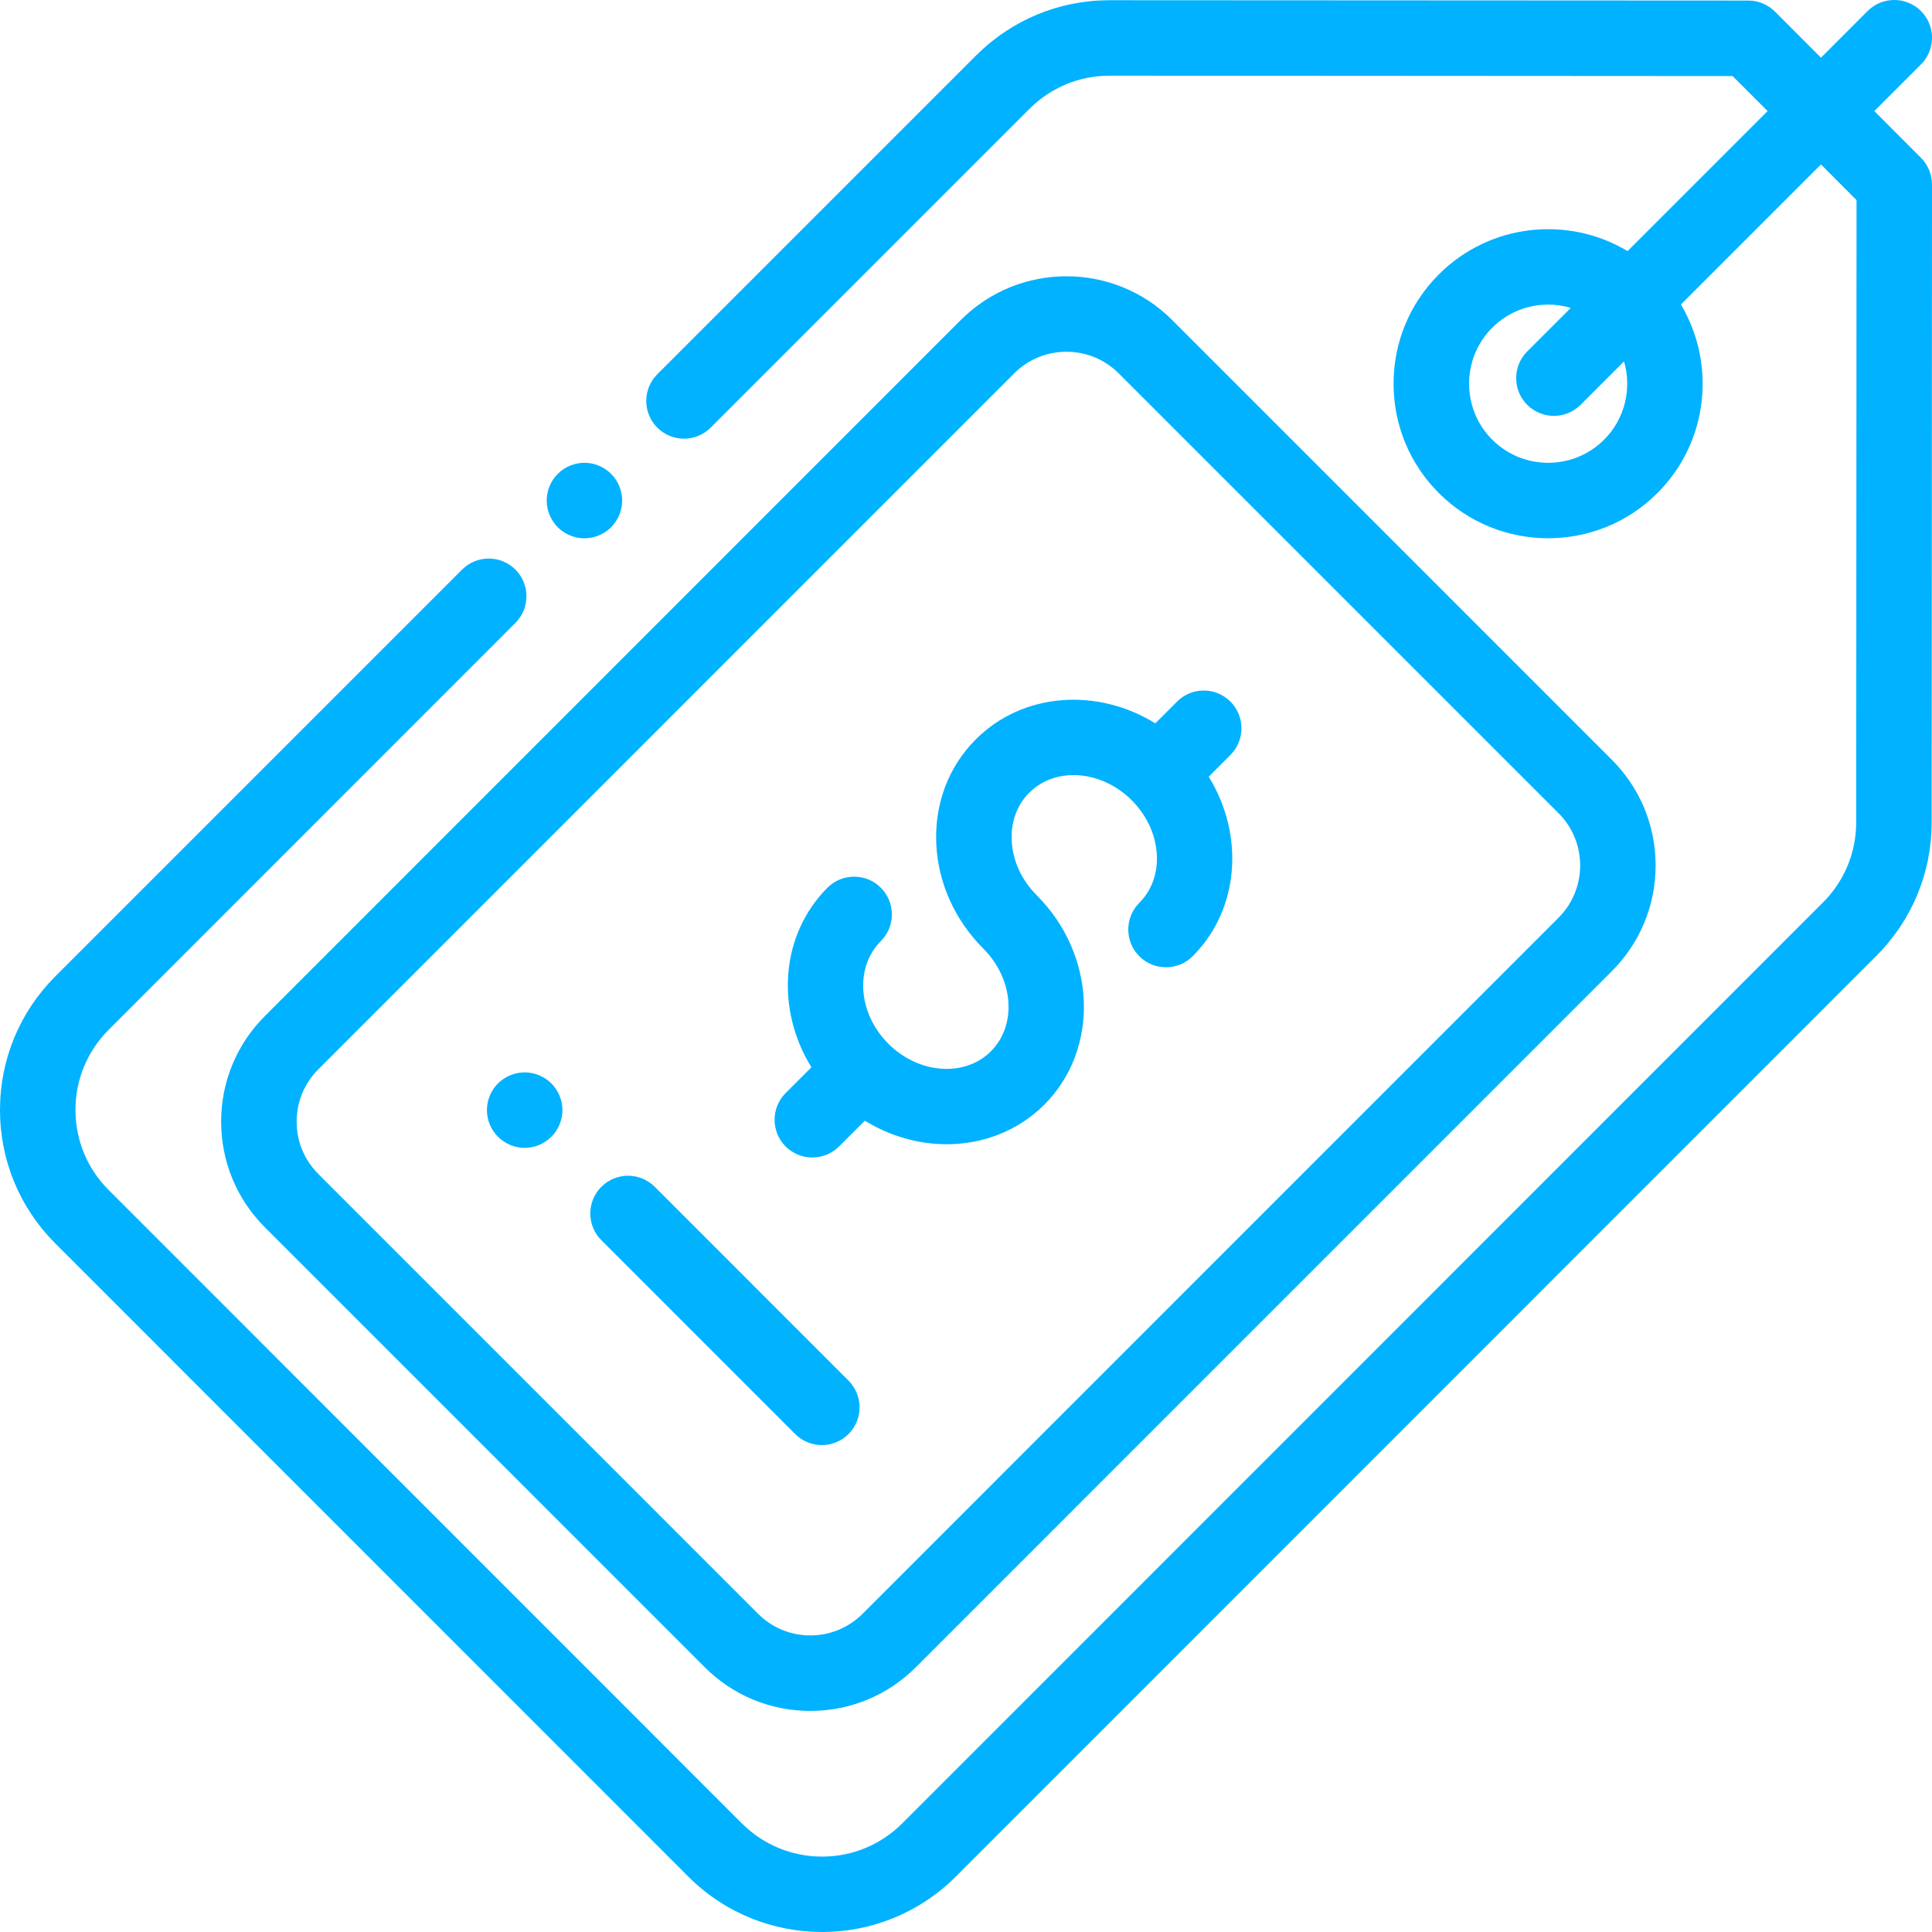
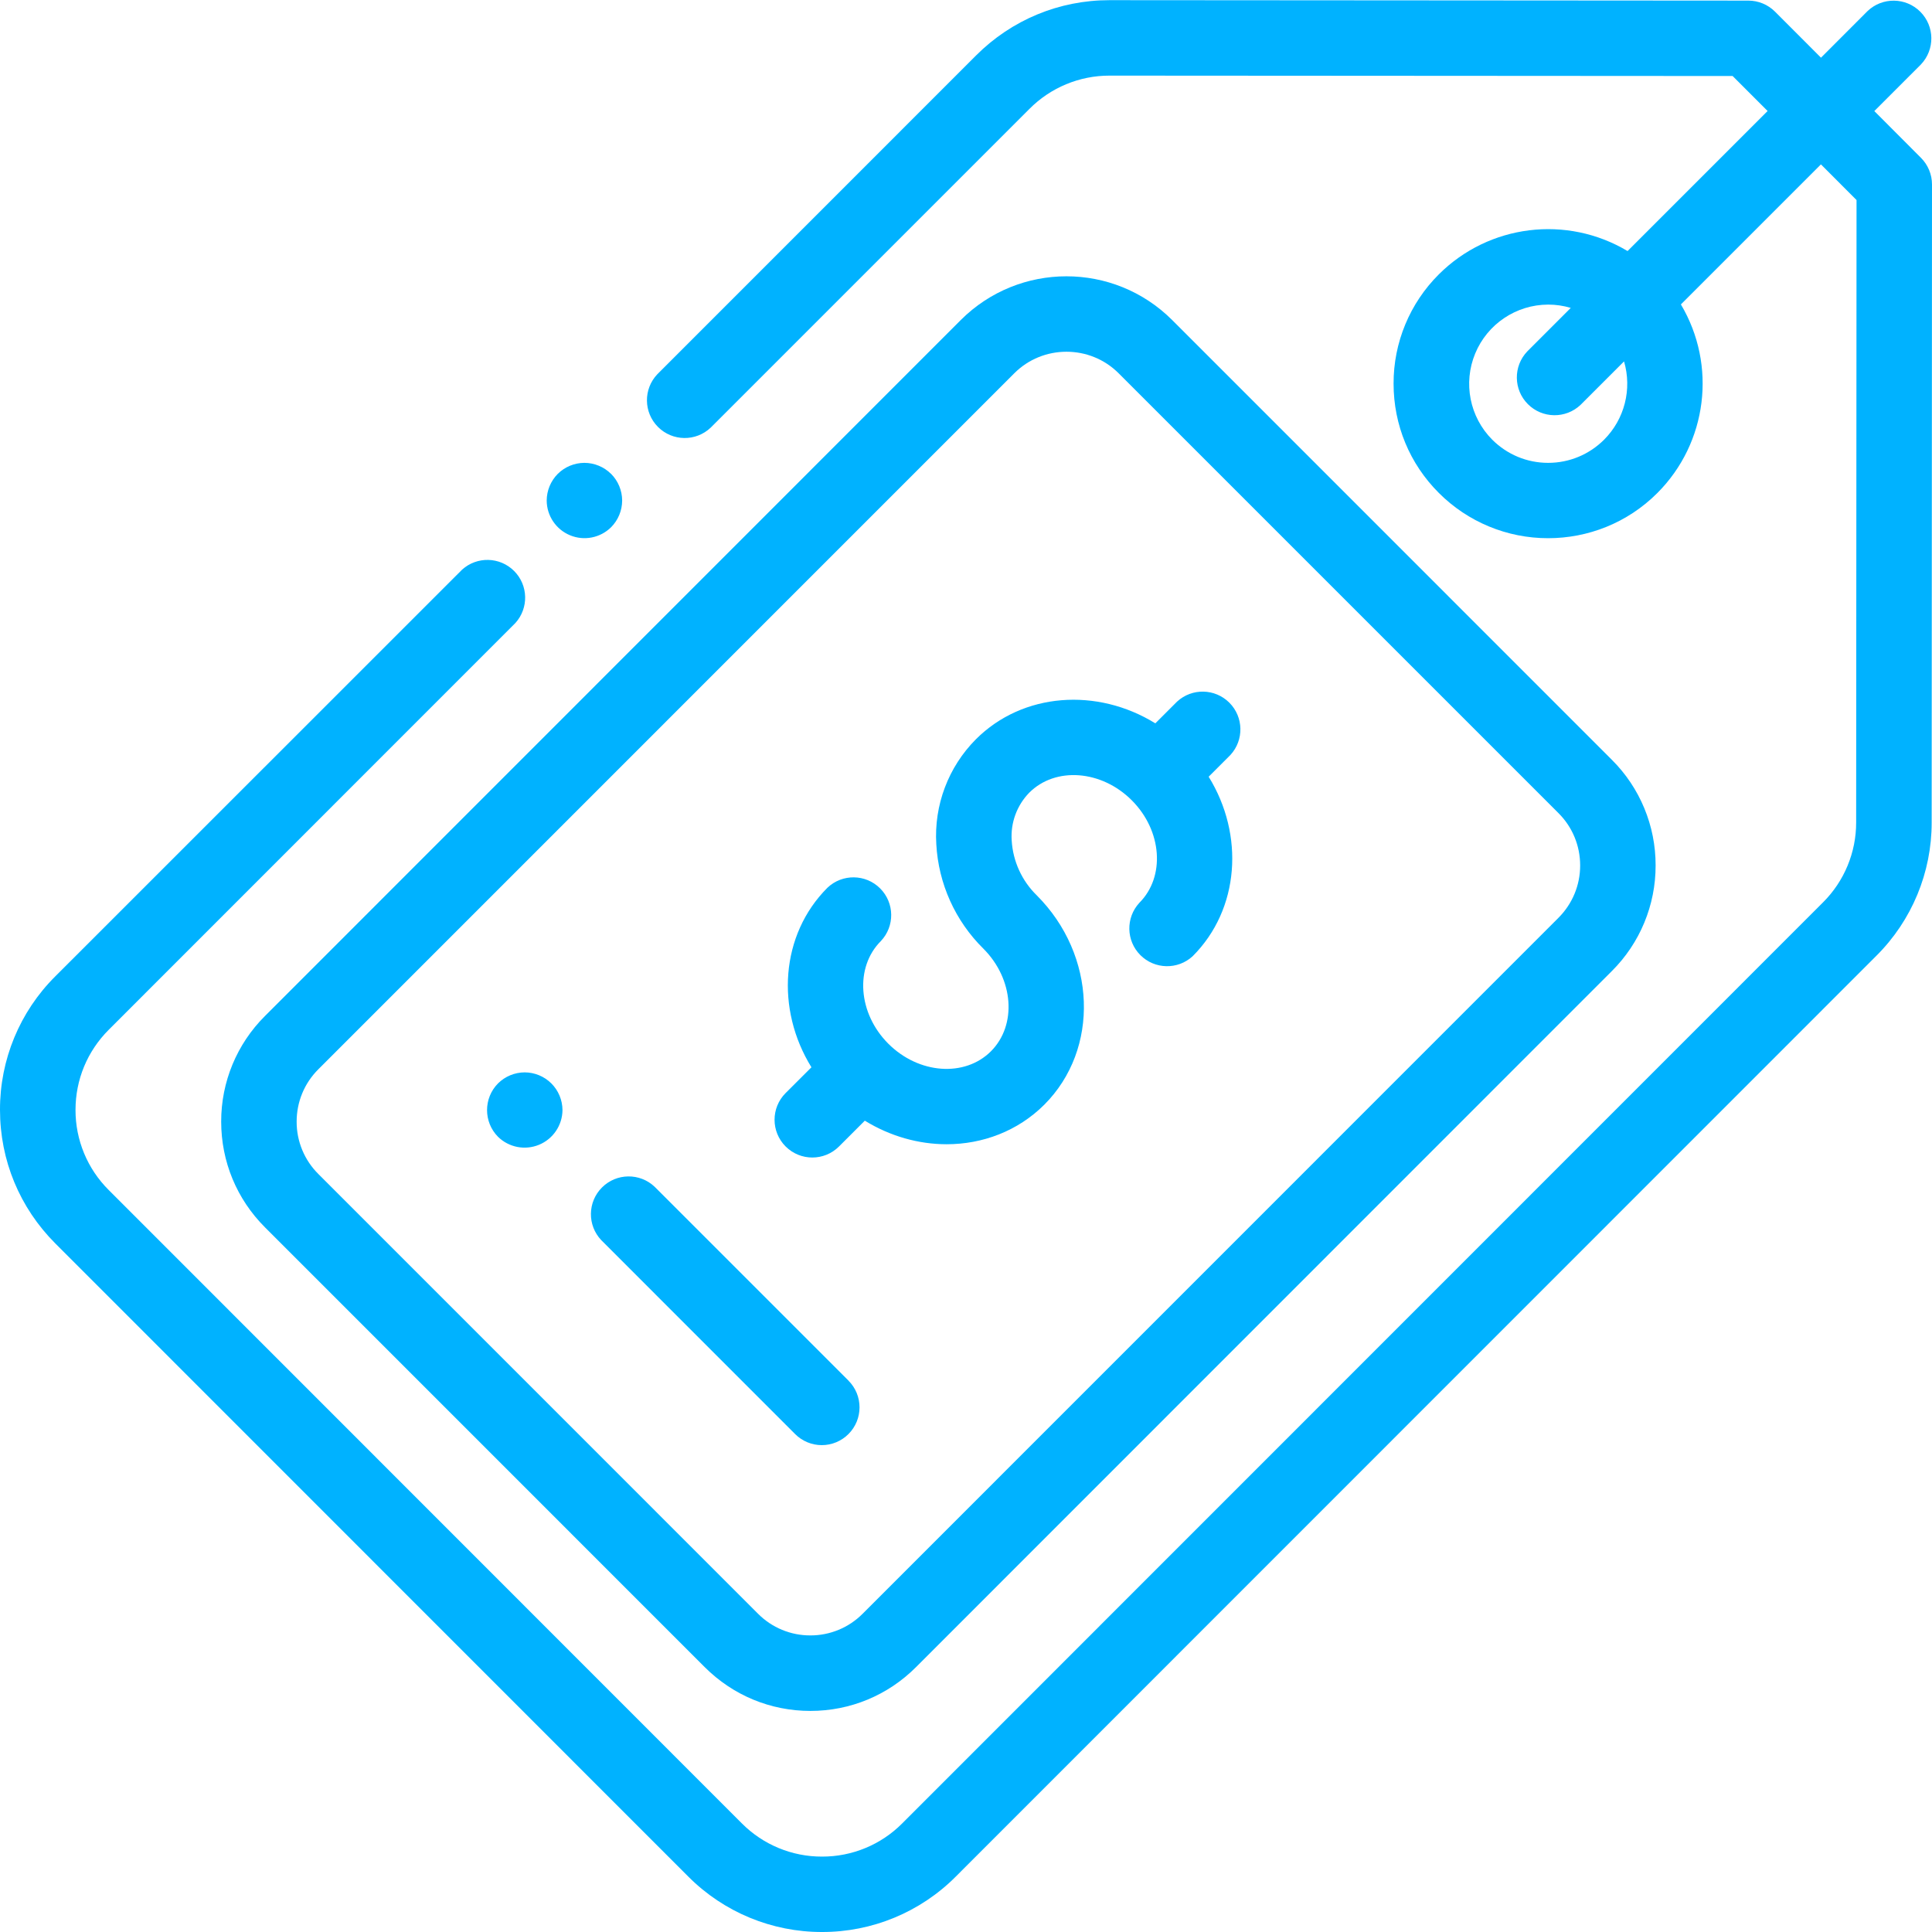
- <svg xmlns="http://www.w3.org/2000/svg" width="35" height="35" viewBox="0 0 35 35" fill="none">
+ <svg xmlns="http://www.w3.org/2000/svg" width="35" height="35" fill="none">
  <g fill="#00b2ff">
-     <path d="M11.071 8.585C10.944 8.457 10.767 8.384 10.587 8.384C10.408 8.384 10.231 8.457 10.104 8.585C9.977 8.712 9.904 8.888 9.904 9.068C9.904 9.248 9.977 9.424 10.104 9.551C10.231 9.679 10.408 9.752 10.587 9.752C10.767 9.752 10.944 9.679 11.071 9.551C11.198 9.424 11.271 9.248 11.271 9.068C11.271 8.888 11.198 8.712 11.071 8.585Z" />
-     <path d="M34.8 2.859L33.955 2.012L34.8 1.167C35.067 0.9 35.067 0.467 34.8 0.2C34.533 -0.067 34.1 -0.067 33.833 0.2L32.989 1.045L32.156 0.211C32.028 0.083 31.854 0.01 31.672 0.01L20.102 0.004C20.102 0.004 20.101 0.004 20.1 0.004C19.187 0.004 18.328 0.36 17.682 1.006L11.908 6.78C11.641 7.047 11.641 7.48 11.908 7.747C12.175 8.014 12.608 8.014 12.875 7.747L18.649 1.973C19.036 1.585 19.552 1.371 20.1 1.371C20.101 1.371 20.101 1.371 20.102 1.371L31.388 1.378L32.022 2.012L29.485 4.549C28.41 3.904 26.992 4.045 26.066 4.971C25.537 5.5 25.246 6.203 25.246 6.951C25.246 7.699 25.537 8.403 26.066 8.932C26.612 9.478 27.329 9.751 28.046 9.751C28.763 9.751 29.48 9.478 30.026 8.932C30.951 8.007 31.092 6.592 30.451 5.516L32.988 2.979L33.633 3.625L33.627 14.898C33.626 15.446 33.413 15.961 33.025 16.349L16.344 33.033C15.956 33.42 15.44 33.634 14.892 33.634C14.344 33.634 13.828 33.42 13.44 33.033L1.969 21.559C1.581 21.172 1.367 20.656 1.367 20.107C1.367 19.559 1.581 19.043 1.969 18.655L9.337 11.285C9.604 11.018 9.604 10.585 9.337 10.319C9.07 10.052 8.638 10.052 8.371 10.319L1.002 17.688C0.356 18.334 0 19.194 0 20.107C0 21.021 0.356 21.88 1.002 22.526L12.473 34C13.14 34.666 14.016 35 14.892 35C15.768 35 16.644 34.666 17.311 34L33.992 17.316C34.637 16.67 34.993 15.812 34.994 14.899L35 3.342C35 3.161 34.928 2.987 34.8 2.859ZM29.06 7.965C28.789 8.235 28.429 8.384 28.046 8.384C27.663 8.384 27.304 8.235 27.033 7.965C26.474 7.406 26.474 6.496 27.033 5.937C27.312 5.658 27.679 5.518 28.046 5.518C28.184 5.518 28.323 5.538 28.456 5.578L27.667 6.367C27.4 6.634 27.4 7.067 27.667 7.334C27.801 7.467 27.976 7.534 28.151 7.534C28.326 7.534 28.5 7.467 28.634 7.334L29.421 6.547C29.563 7.034 29.443 7.582 29.06 7.965Z" />
-     <path d="M29.2 13.764L21.234 5.797C20.178 4.741 18.461 4.741 17.406 5.797L4.799 18.406C4.288 18.917 4.006 19.597 4.006 20.32C4.006 21.043 4.288 21.723 4.799 22.234L12.766 30.202C13.277 30.713 13.957 30.995 14.68 30.995C15.402 30.995 16.082 30.713 16.593 30.202L29.2 17.593C29.712 17.081 29.993 16.402 29.993 15.679C29.993 14.956 29.712 14.276 29.2 13.764ZM28.234 16.626L15.627 29.235C15.374 29.488 15.037 29.627 14.68 29.627C14.322 29.627 13.986 29.488 13.733 29.235L5.766 21.267C5.513 21.014 5.374 20.678 5.374 20.32C5.374 19.962 5.513 19.625 5.766 19.372L18.373 6.764C18.634 6.502 18.977 6.372 19.32 6.372C19.663 6.372 20.006 6.503 20.267 6.764L28.234 14.731C28.487 14.984 28.626 15.321 28.626 15.679C28.626 16.036 28.487 16.373 28.234 16.626Z" />
-     <path d="M22.29 13.677C22.557 13.41 22.557 12.977 22.29 12.71C22.023 12.443 21.591 12.443 21.324 12.71L20.93 13.104C19.879 12.454 18.53 12.541 17.678 13.394C17.181 13.891 16.927 14.566 16.962 15.295C16.996 15.998 17.299 16.67 17.815 17.186C17.815 17.186 17.815 17.186 17.815 17.186C18.365 17.736 18.426 18.57 17.952 19.045C17.477 19.519 16.643 19.458 16.093 18.908C15.543 18.358 15.482 17.524 15.957 17.049C16.224 16.782 16.224 16.349 15.957 16.082C15.69 15.815 15.257 15.815 14.99 16.082C14.137 16.935 14.05 18.284 14.7 19.335L14.232 19.802C13.966 20.069 13.966 20.502 14.232 20.769C14.366 20.902 14.541 20.969 14.716 20.969C14.891 20.969 15.066 20.902 15.2 20.769L15.667 20.302C16.126 20.585 16.642 20.729 17.149 20.729C17.801 20.729 18.439 20.491 18.919 20.012C19.926 19.004 19.865 17.303 18.782 16.22C18.782 16.22 18.782 16.22 18.782 16.219C18.506 15.944 18.345 15.592 18.328 15.229C18.311 14.89 18.424 14.582 18.645 14.361C19.119 13.886 19.953 13.948 20.503 14.498C20.503 14.498 20.503 14.498 20.503 14.498C20.503 14.498 20.503 14.498 20.503 14.498C21.053 15.048 21.114 15.882 20.64 16.356C20.373 16.623 20.373 17.056 20.64 17.323C20.773 17.457 20.948 17.523 21.123 17.523C21.298 17.523 21.473 17.457 21.606 17.323C22.459 16.471 22.546 15.122 21.897 14.071L22.29 13.677Z" />
-     <path d="M15.372 25.012L11.861 21.5C11.594 21.233 11.161 21.233 10.894 21.5C10.627 21.767 10.627 22.2 10.894 22.467L14.405 25.979C14.539 26.112 14.714 26.179 14.889 26.179C15.063 26.179 15.238 26.112 15.372 25.979C15.639 25.712 15.639 25.279 15.372 25.012Z" />
-     <path d="M9.988 19.627C9.861 19.5 9.685 19.427 9.505 19.427C9.325 19.427 9.149 19.5 9.022 19.627C8.894 19.754 8.821 19.93 8.821 20.111C8.821 20.291 8.894 20.467 9.022 20.594C9.149 20.721 9.325 20.795 9.505 20.795C9.685 20.795 9.861 20.721 9.988 20.594C10.116 20.466 10.189 20.291 10.189 20.111C10.189 19.93 10.116 19.755 9.988 19.627Z" />
+     <path d="M11.07 8.585a.689.689 0 00-.483-.2.689.689 0 00-.483.2.69.69 0 00-.2.483.685.685 0 001.167.483.69.69 0 00.2-.483.689.689 0 00-.2-.483z" />
+     <path d="M34.8 2.859l-.845-.847.845-.845A.684.684 0 0033.833.2l-.844.845-.833-.834a.683.683 0 00-.484-.2L20.102.003H20.1c-.913 0-1.772.356-2.418 1.002L11.908 6.78a.684.684 0 00.967.967l5.774-5.774A2.04 2.04 0 0120.1 1.37h.002l11.286.007.634.634-2.537 2.537a2.805 2.805 0 00-3.419.422 2.783 2.783 0 00-.82 1.98c0 .748.291 1.452.82 1.98a2.792 2.792 0 001.98.82c.717 0 1.434-.273 1.98-.82a2.806 2.806 0 00.425-3.415l2.537-2.537.645.646-.007 11.273a2.04 2.04 0 01-.601 1.451L16.344 33.033a2.04 2.04 0 01-1.452.601 2.04 2.04 0 01-1.452-.601L1.97 21.559a2.04 2.04 0 01-.602-1.452c0-.548.214-1.064.602-1.452l7.368-7.37a.684.684 0 00-.966-.966L1 17.689a3.399 3.399 0 00-1 2.417c0 .914.356 1.773 1.002 2.42L12.473 34a3.41 3.41 0 002.419 1 3.41 3.41 0 002.419-1l16.68-16.684a3.4 3.4 0 001.003-2.417L35 3.342a.683.683 0 00-.2-.483zm-5.74 5.106c-.271.27-.631.42-1.014.42s-.742-.15-1.013-.42a1.435 1.435 0 011.013-2.447c.139 0 .277.02.41.06l-.789.789a.684.684 0 00.967.967l.787-.787a1.434 1.434 0 01-.361 1.418z" />
+     <path d="M29.2 13.764l-7.966-7.967a2.71 2.71 0 00-3.828 0L4.8 18.406a2.69 2.69 0 00-.793 1.914c0 .723.282 1.403.793 1.914l7.967 7.968c.511.51 1.19.793 1.914.793.723 0 1.402-.282 1.913-.793L29.2 17.592a2.69 2.69 0 00.793-1.913 2.69 2.69 0 00-.793-1.915zm-.966 2.862L15.627 29.235a1.33 1.33 0 01-.947.392 1.33 1.33 0 01-.947-.392l-7.967-7.968a1.33 1.33 0 01-.392-.947c0-.358.139-.695.392-.948L18.373 6.764c.261-.262.604-.392.947-.392.343 0 .686.13.947.392l7.967 7.967c.253.253.392.59.392.948 0 .357-.14.694-.392.947z" />
+     <path d="M22.29 13.677a.684.684 0 00-.966-.967l-.394.394c-1.051-.65-2.4-.563-3.252.29a2.48 2.48 0 00-.716 1.9 2.876 2.876 0 00.853 1.892c.55.55.611 1.384.137 1.859-.475.474-1.309.413-1.859-.137s-.61-1.384-.136-1.859a.684.684 0 00-.967-.967c-.853.853-.94 2.202-.29 3.253l-.468.467a.684.684 0 00.968.967l.467-.467c.46.283.975.427 1.482.427.652 0 1.29-.238 1.77-.717 1.007-1.008.946-2.709-.137-3.792a1.512 1.512 0 01-.454-.991 1.13 1.13 0 01.317-.868c.474-.475 1.308-.413 1.858.137s.611 1.384.137 1.858a.684.684 0 00.966.967c.853-.852.94-2.201.29-3.252l.394-.394zm-6.918 11.335L11.86 21.5a.684.684 0 00-.967.967l3.511 3.512a.682.682 0 00.967 0 .684.684 0 000-.967zm-5.384-5.385a.688.688 0 00-.483-.2.69.69 0 00-.483.2.688.688 0 000 .967.687.687 0 001.168-.483.688.688 0 00-.202-.484z" />
  </g>
</svg>
